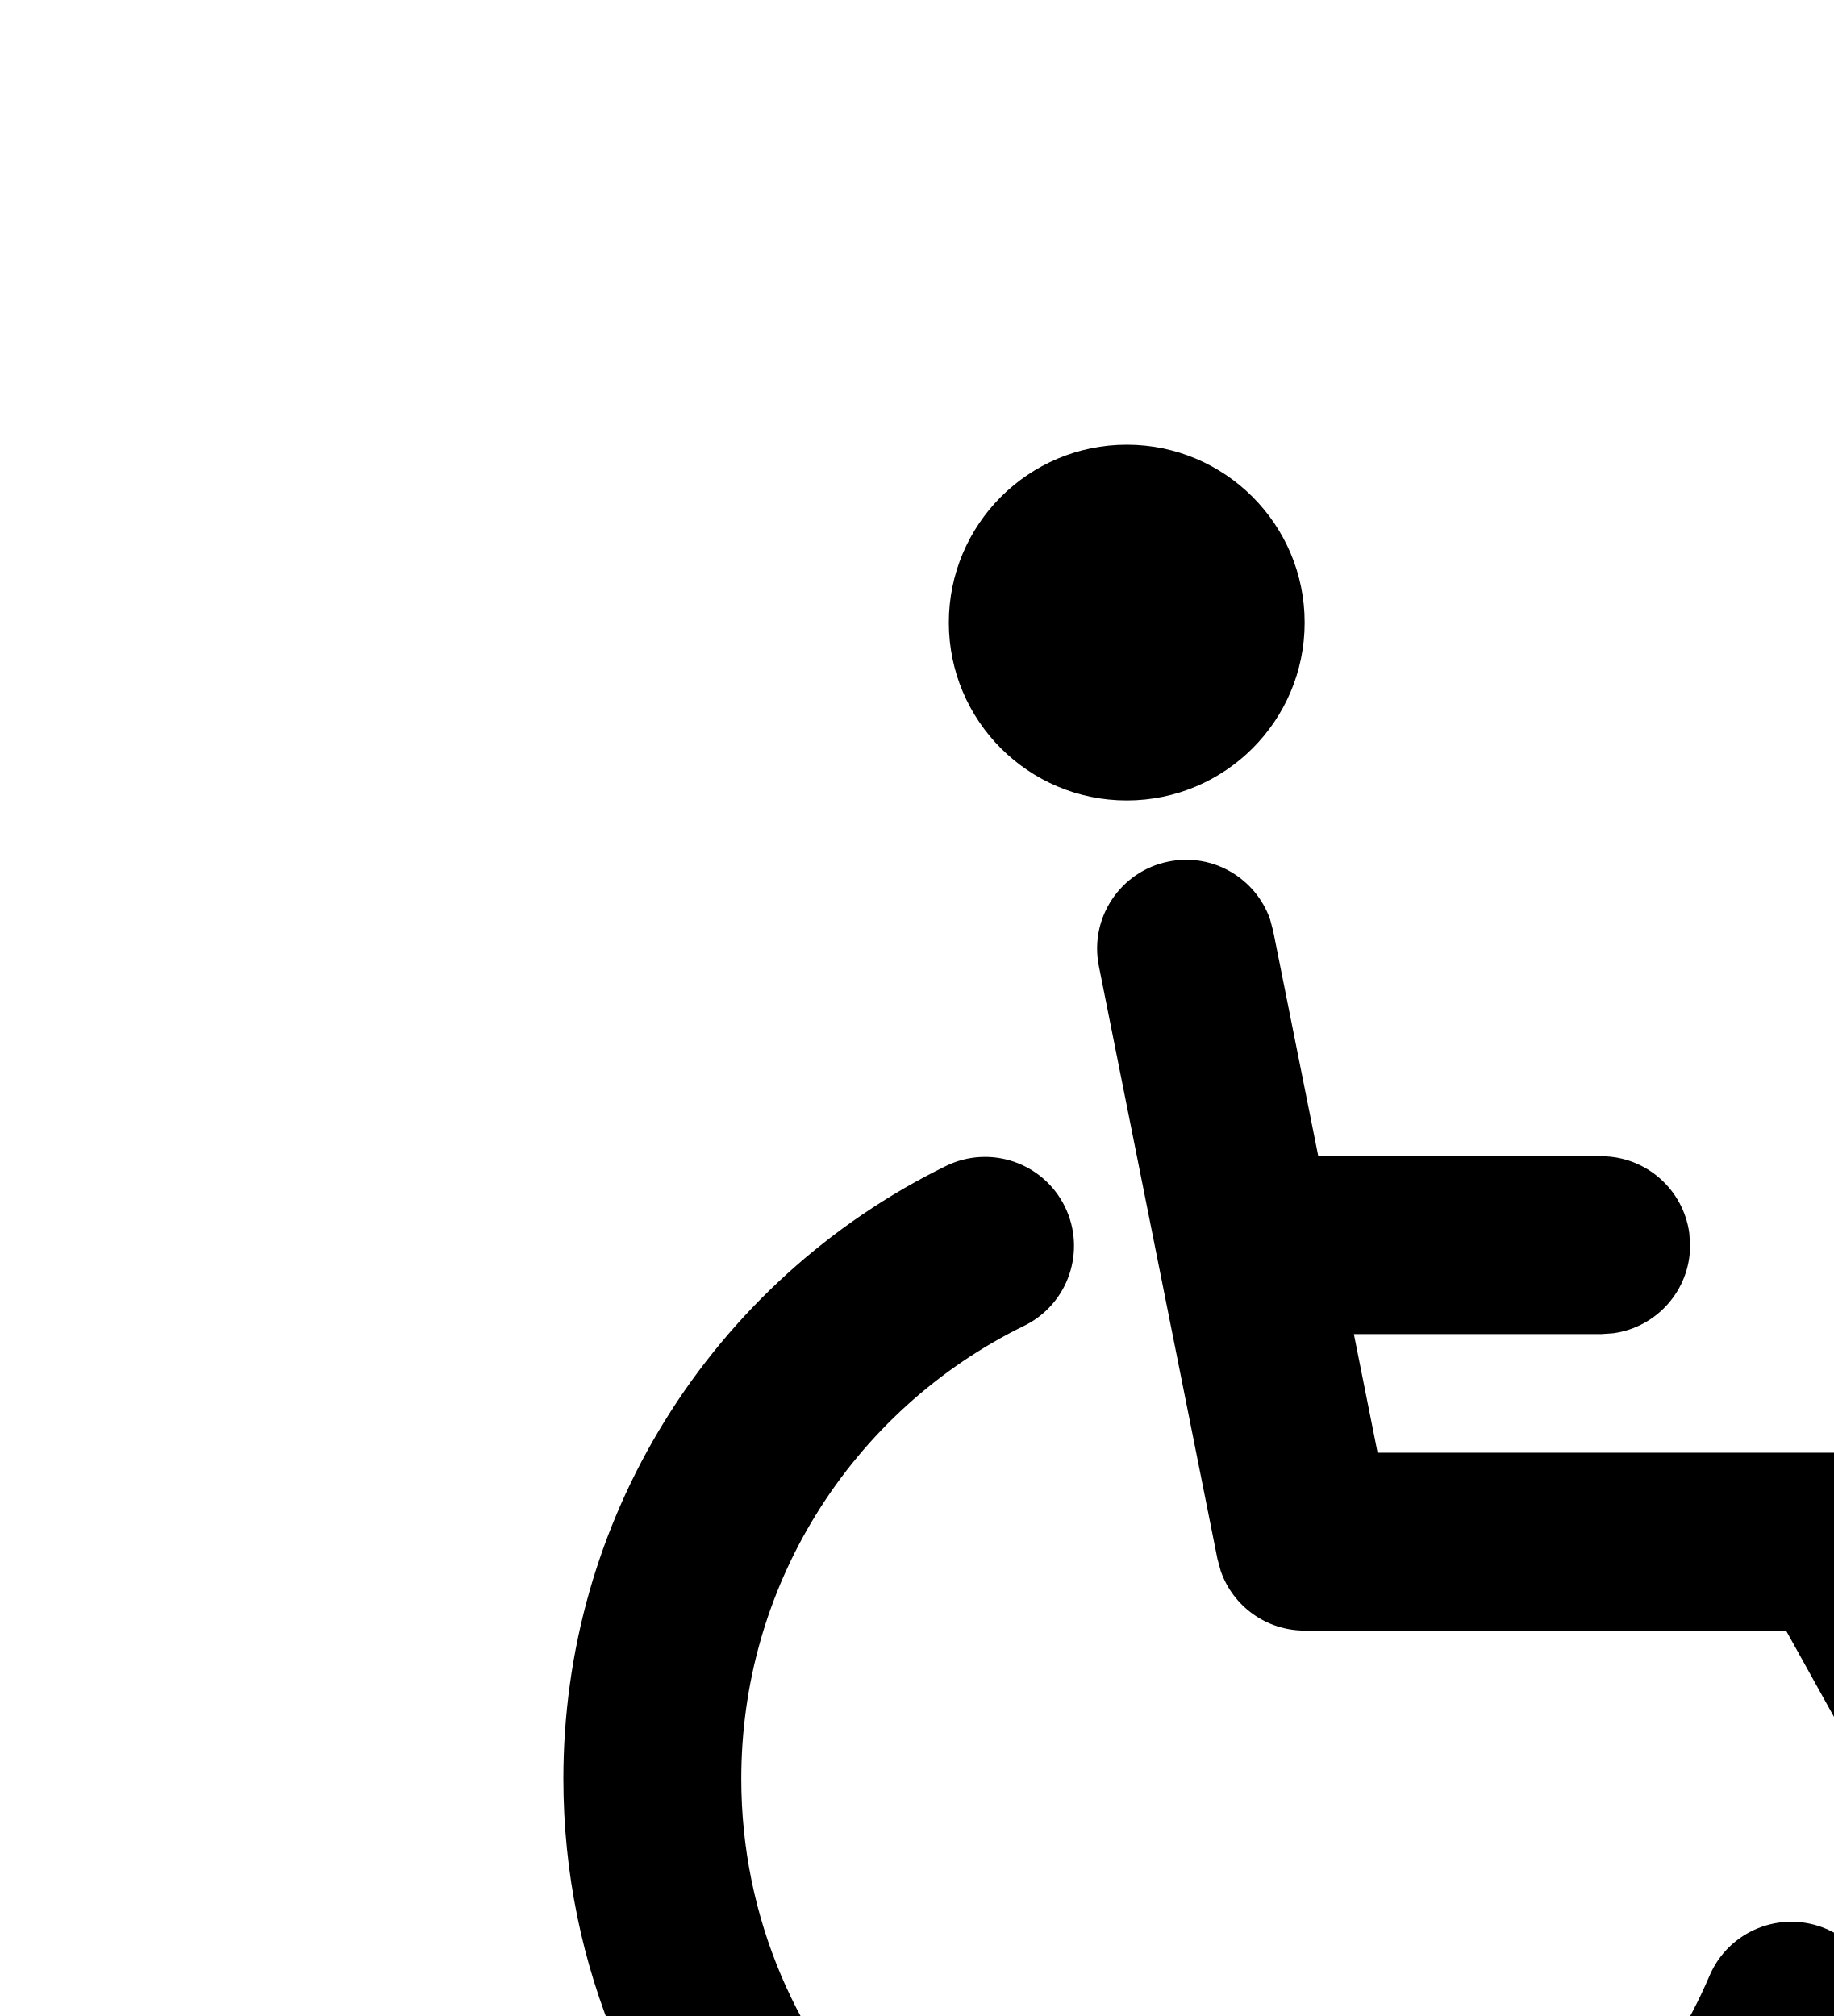
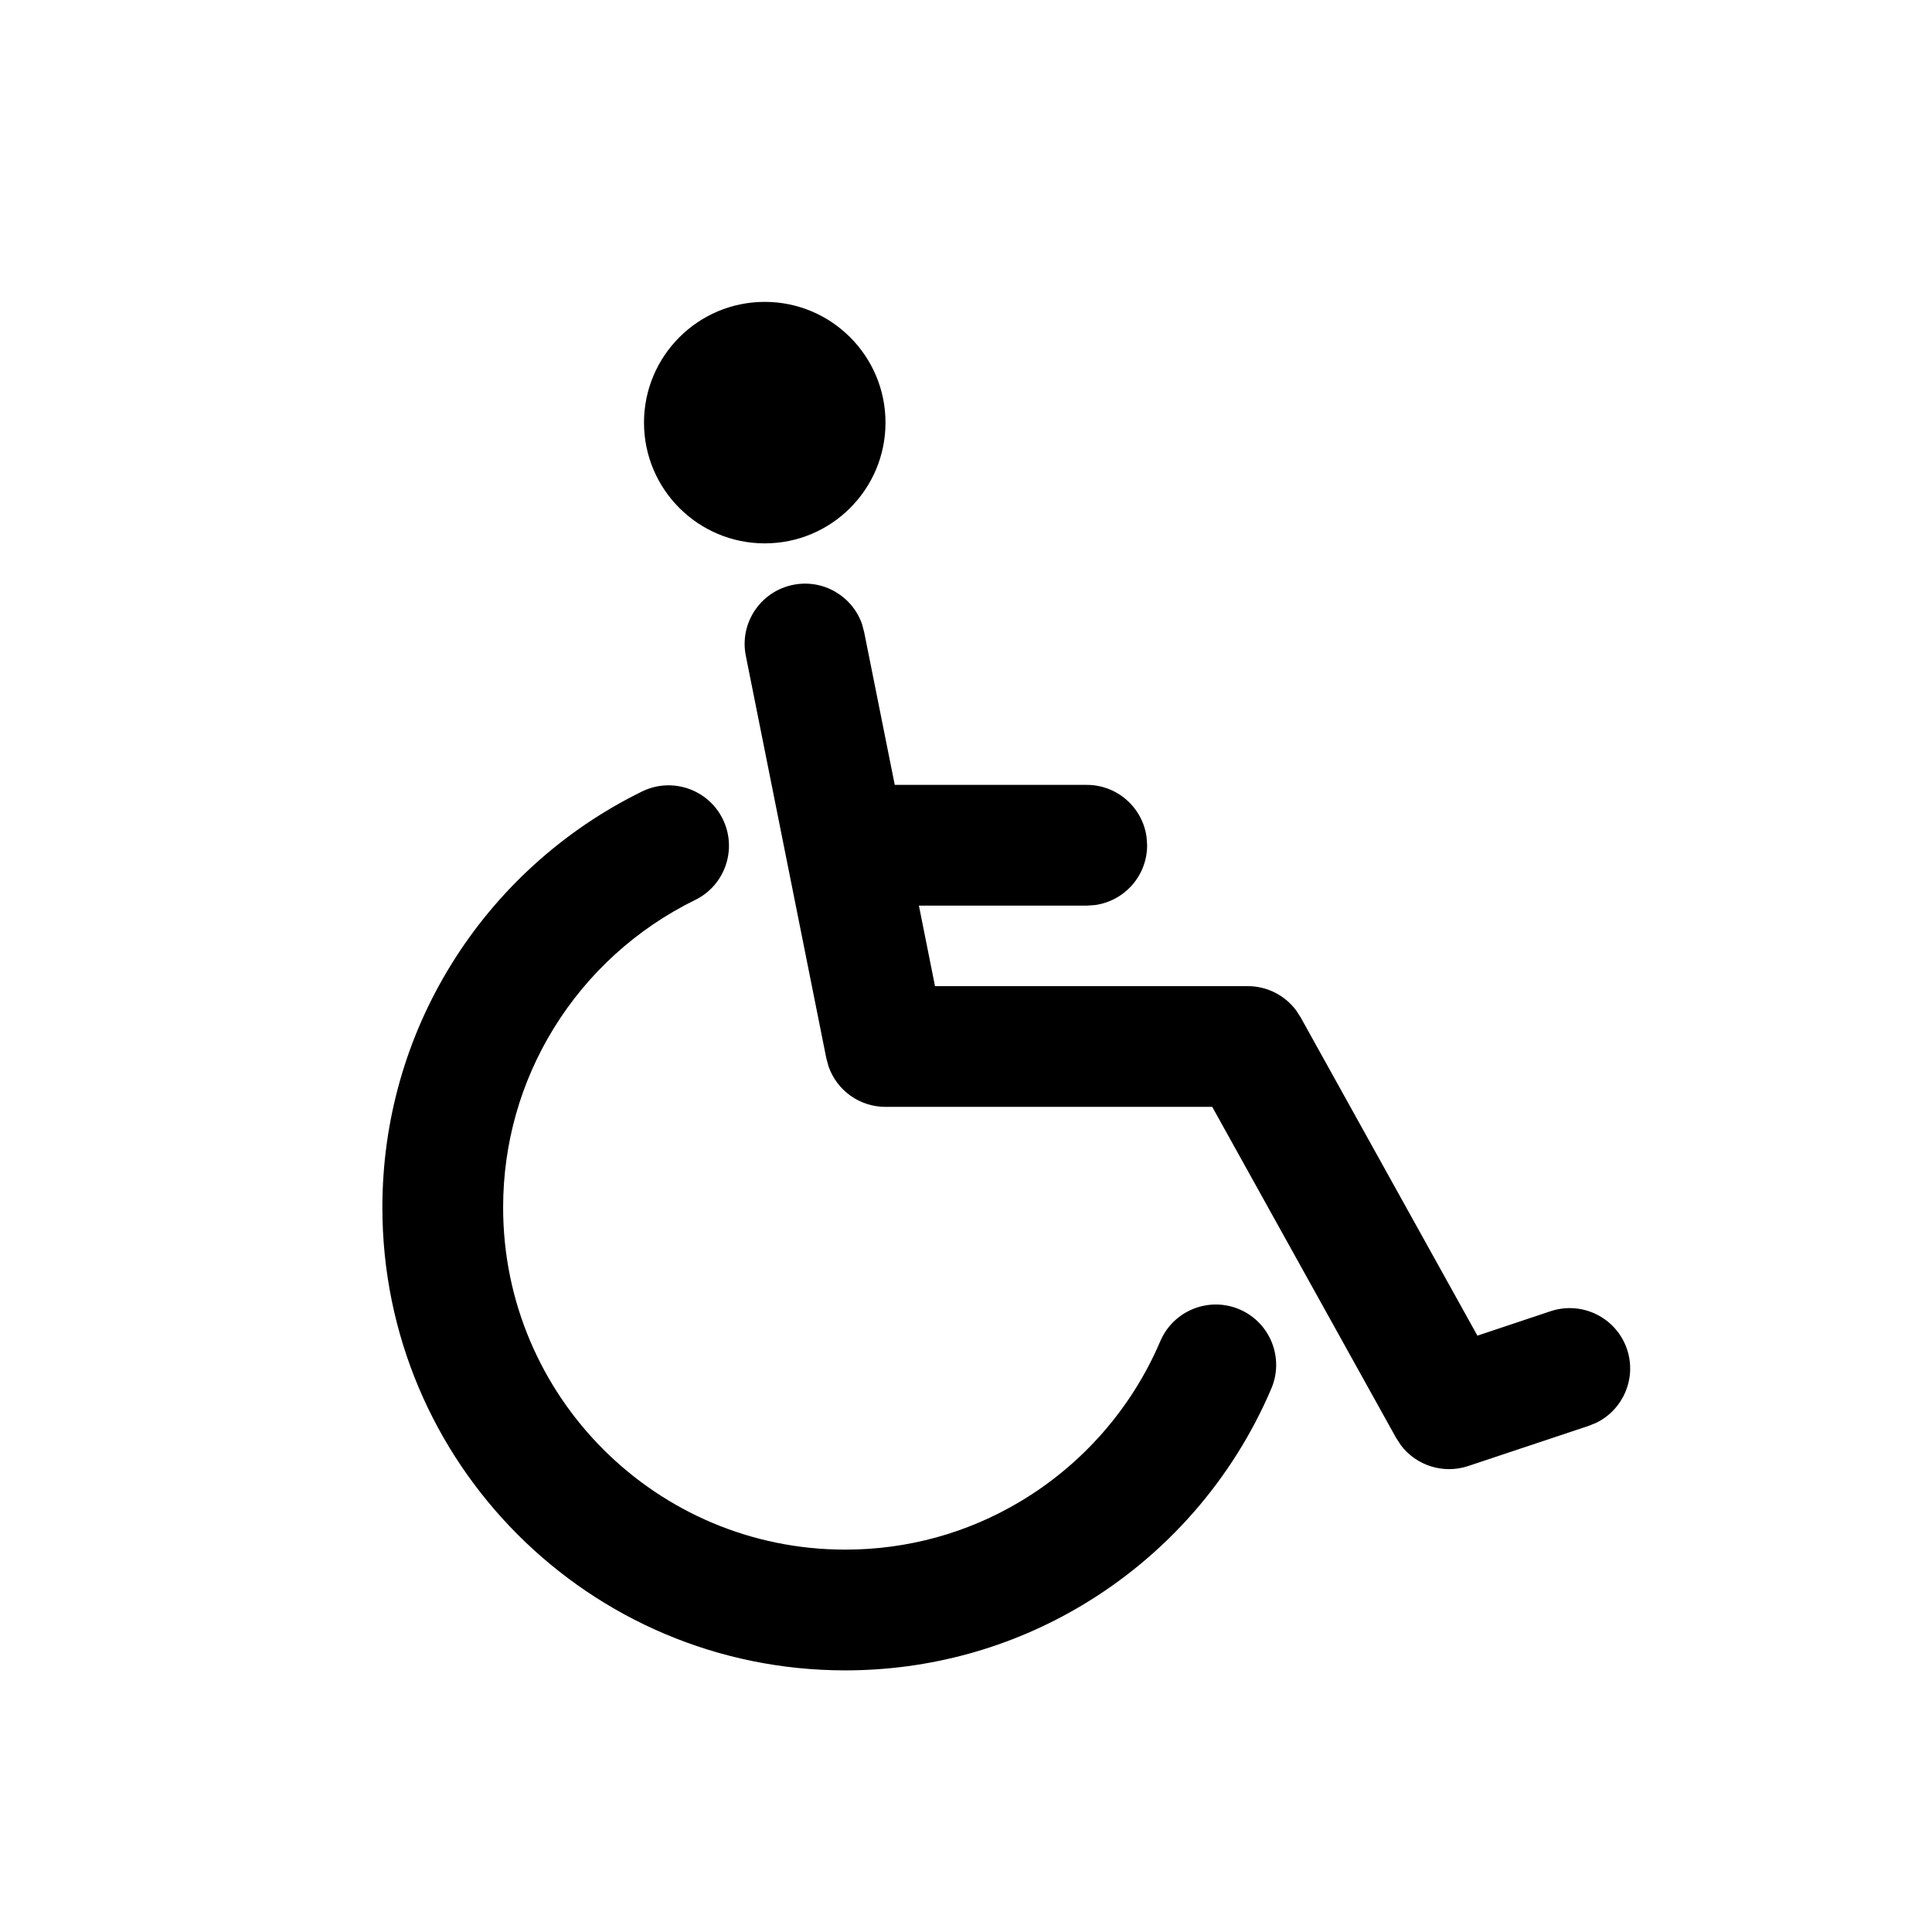
- <svg>
+ <svg xmlns="http://www.w3.org/2000/svg" width="24" height="24" viewBox="0 0 24 24">
  <path d="M7.976,9.832 C8.348,9.65 8.797,9.804 8.979,10.176 C9.161,10.549 9.007,10.998 8.635,11.18 C7.913,11.533 7.302,12.087 6.88,12.772 C6.47,13.437 6.25,14.201 6.25,15 C6.25,17.347 8.153,19.25 10.5,19.25 C11.276,19.25 12.02,19.043 12.671,18.654 C13.447,18.192 14.059,17.493 14.413,16.662 C14.575,16.281 15.015,16.103 15.397,16.265 C15.778,16.428 15.955,16.868 15.793,17.249 C15.315,18.373 14.487,19.319 13.439,19.943 C12.557,20.469 11.548,20.75 10.5,20.75 C7.324,20.75 4.75,18.176 4.75,15 C4.75,13.921 5.048,12.884 5.603,11.985 C6.174,11.059 6.998,10.311 7.976,9.832 Z M9.853,7.265 C10.225,7.19 10.588,7.405 10.709,7.754 L10.735,7.853 L11.115,9.75 L13.5,9.75 C13.88,9.75 14.193,10.032 14.243,10.398 L14.25,10.5 C14.25,10.88 13.968,11.193 13.602,11.243 L13.5,11.25 L11.415,11.25 L11.615,12.25 L15.5,12.25 C15.738,12.25 15.96,12.363 16.101,12.551 L16.156,12.636 L18.353,16.592 L19.263,16.288 C19.656,16.158 20.081,16.37 20.212,16.763 C20.332,17.123 20.163,17.51 19.832,17.673 L19.737,17.712 L18.237,18.212 C17.929,18.314 17.594,18.206 17.403,17.954 L17.344,17.864 L15.059,13.75 L11,13.75 C10.678,13.75 10.397,13.546 10.293,13.249 L10.265,13.147 L9.265,8.147 C9.183,7.741 9.447,7.346 9.853,7.265 Z M9.5,3.75 C10.328,3.75 11,4.422 11,5.25 C11,6.078 10.328,6.75 9.5,6.75 C8.672,6.75 8,6.078 8,5.25 C8,4.422 8.672,3.75 9.5,3.75 Z" />
</svg>
